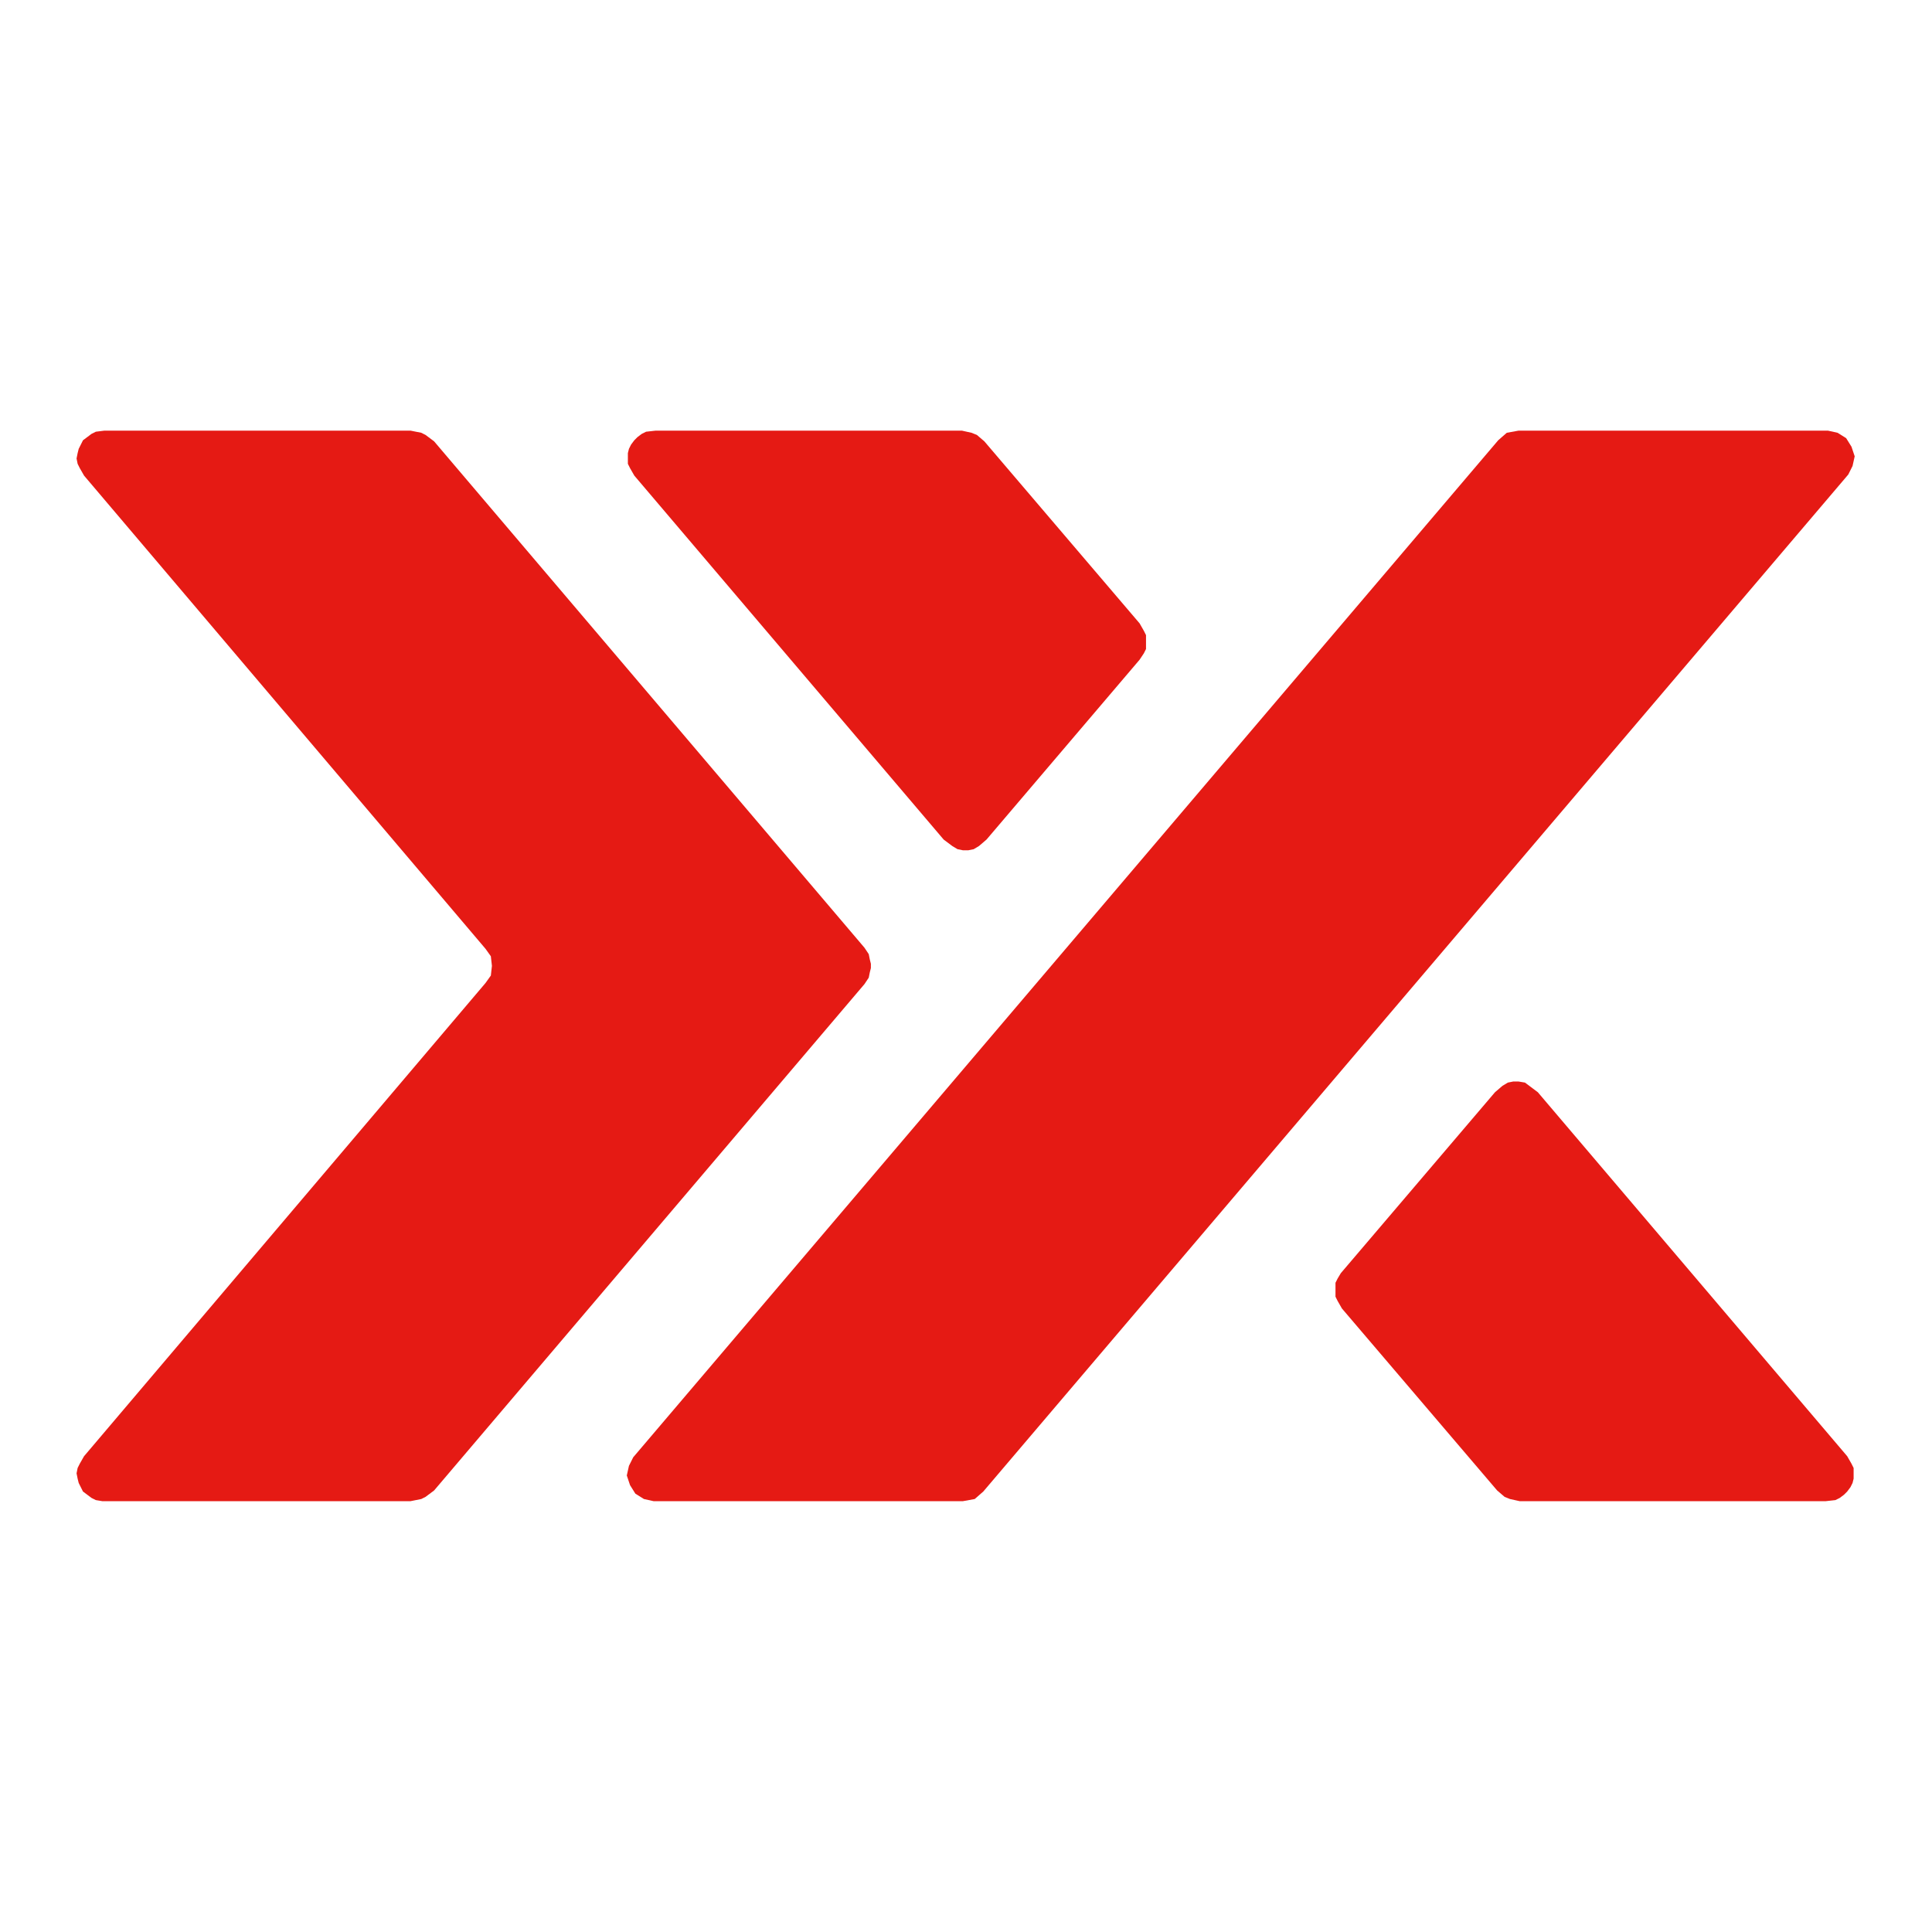
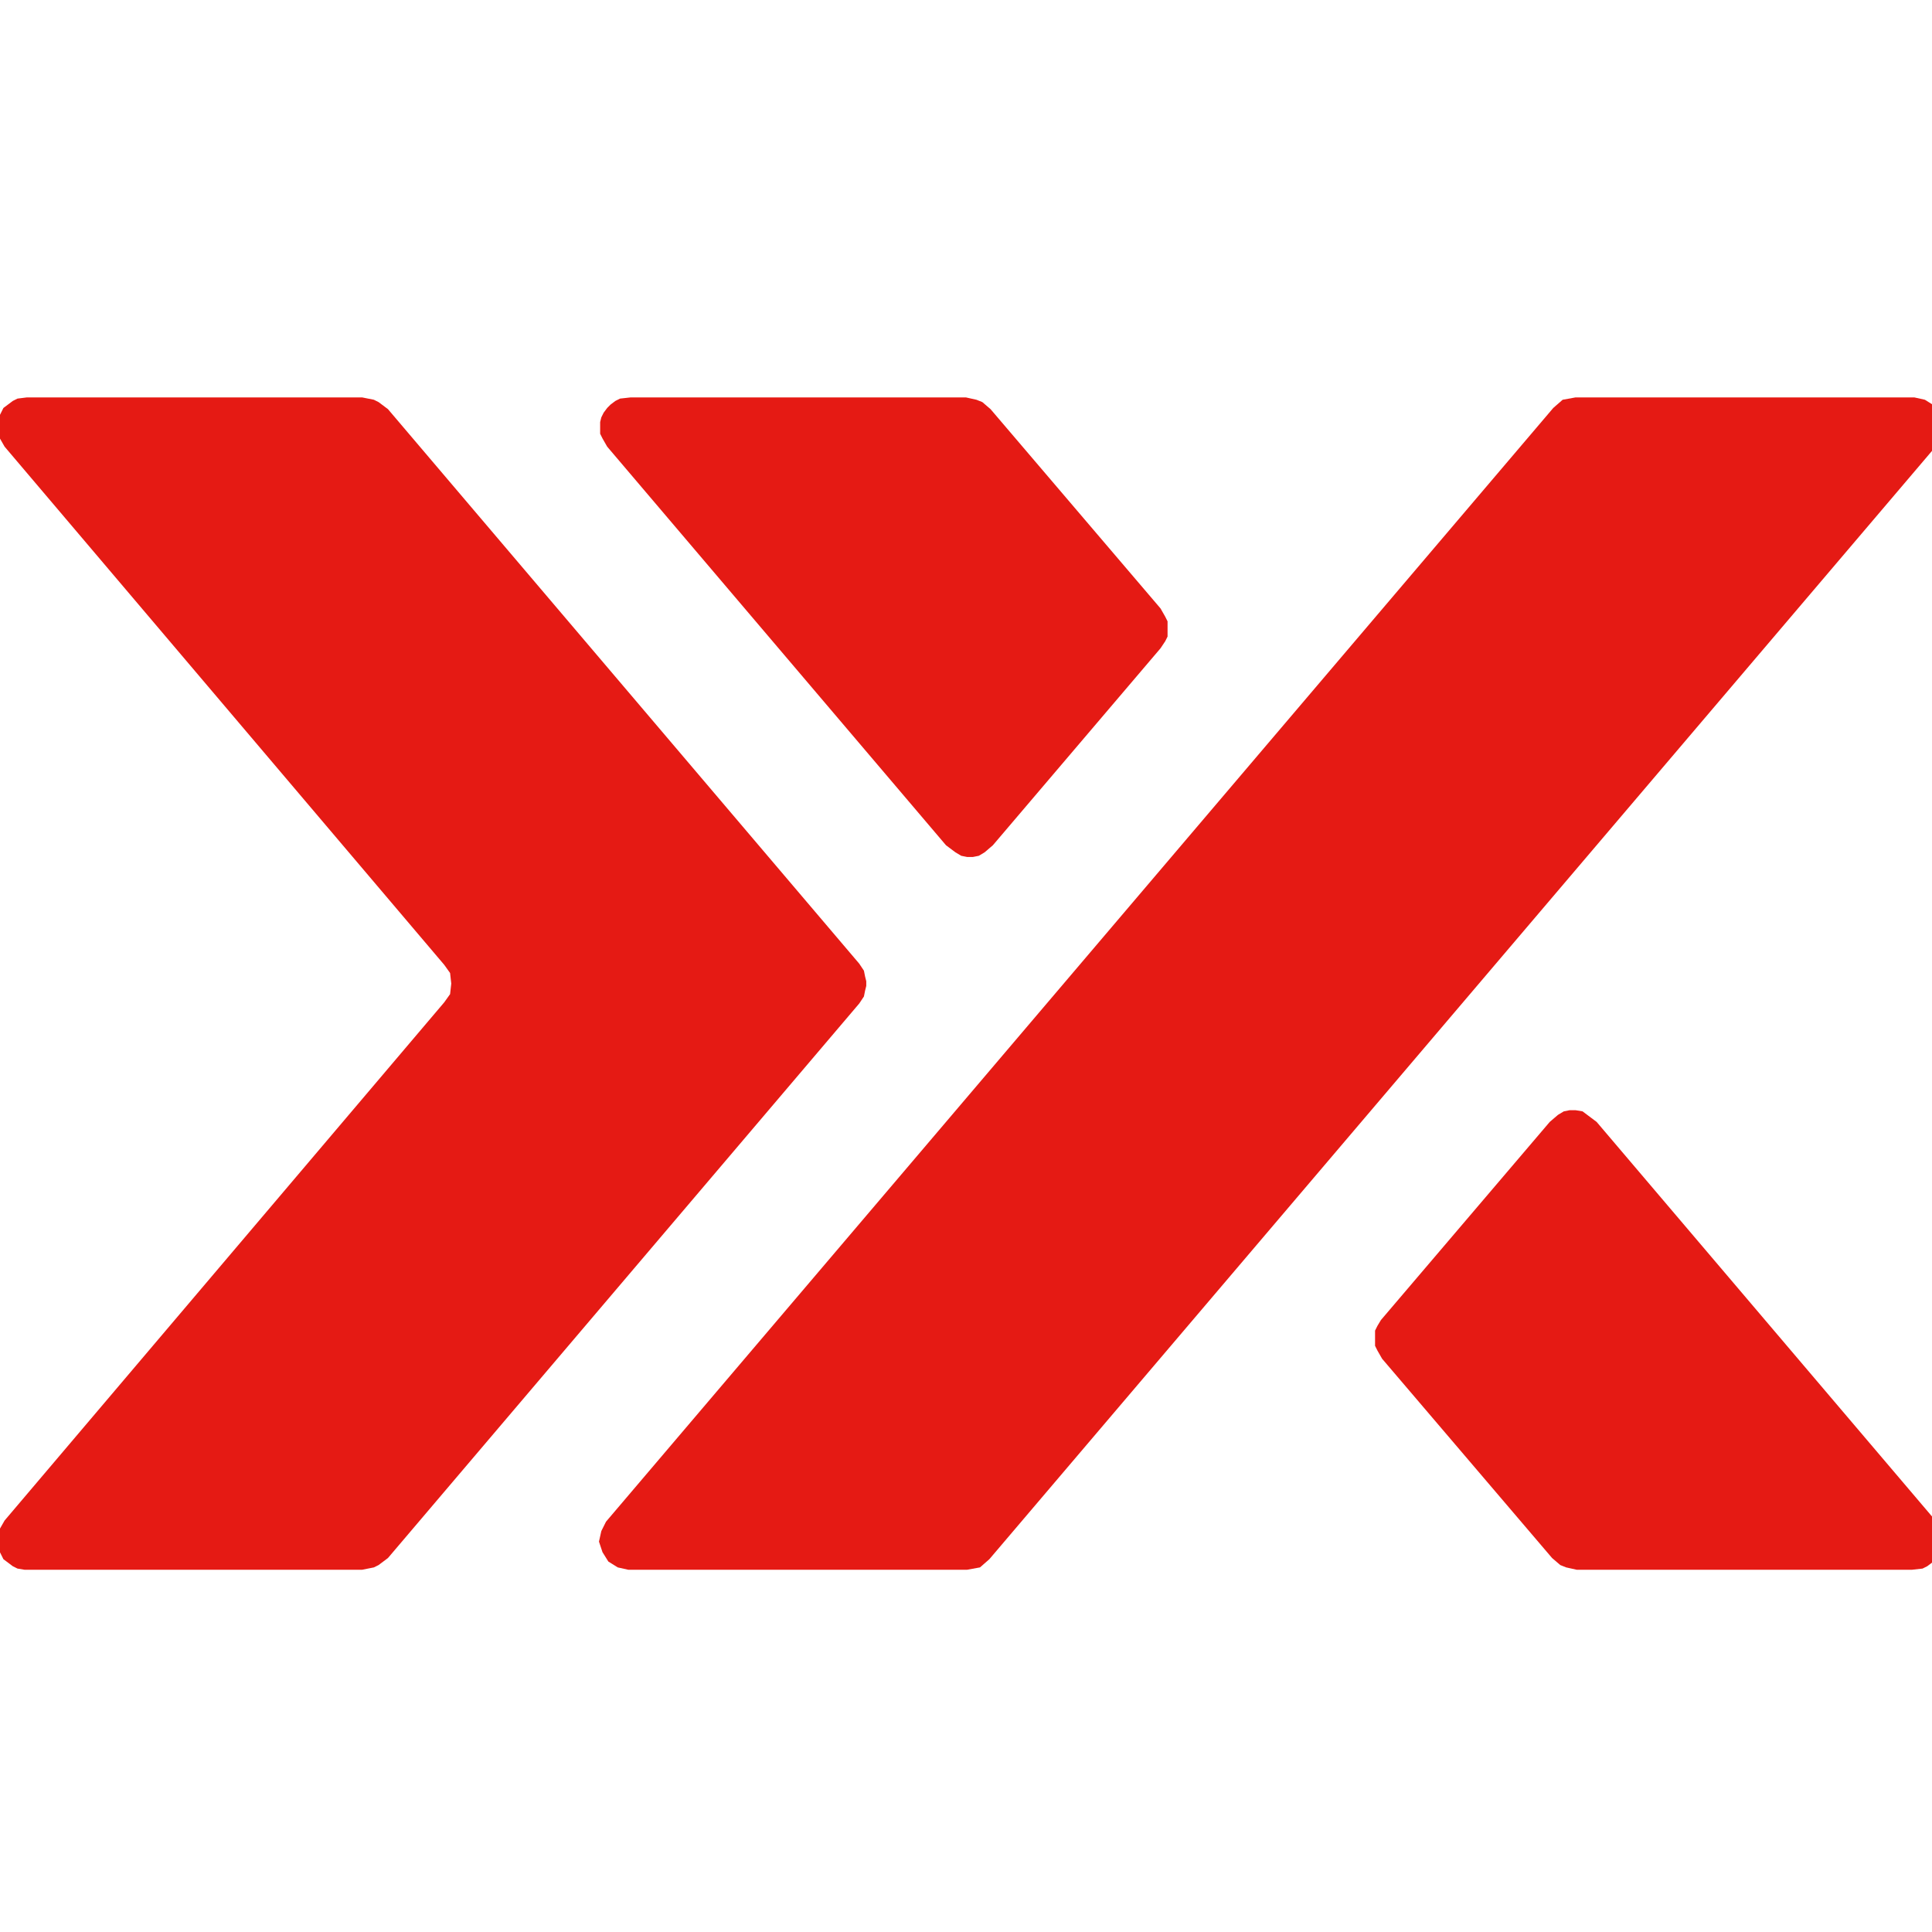
<svg xmlns="http://www.w3.org/2000/svg" viewBox="0 0 100 100" width="512" height="512">
-   <g transform="translate(-151.13 22.29) scale(0.5541)">
+   <g transform="translate(-170.03 20.57) scale(0.6068)">
    <path fill="#E51A14" fill-rule="evenodd" d="M416.4 61.8l-.8-.6-.4-.3-.6-.1-.5 0-.5 .1-.5 .3-.7 .6-14.4 16.9-.3 .5-.2 .4 0 .4 0 .5 0 .4 .2 .4 .4 .7 14.5 17 .7 .6 .5 .2 .9 .2 28.6 0 .9-.1 .4-.2 .4-.3 .3-.3 .3-.4 .2-.4 .1-.4 0-.5 0-.5-.2-.4-.4-.7zM334 0l-.9 .1-.4 .2-.4 .3-.3 .3-.3 .4-.2 .4-.1 .4 0 .5 0 .5 .2 .4 .4 .7 28.9 34 .8 .6 .5 .3 .5 .1 .5 0 .5-.1 .5-.3 .7-.6 14.3-16.8 .4-.6 .2-.4 0-.4 0-.5 0-.4-.2-.4-.4-.7-14.5-17-.7-.6-.5-.2-.9-.2zM280.6 95.8l-.4 .7-.2 .4-.1 .5 .1 .5 .1 .4 .2 .4 .2 .4 .4 .3 .4 .3 .4 .2 .6 .1 28.8 0 1-.2 .4-.2 .8-.6 40.2-47.3 .4-.6 .1-.5 .1-.4 0-.4-.1-.4-.1-.5-.4-.6-40.2-47.3-.8-.6-.4-.2-1-.2-28.6 0-.8 .1-.4 .2-.4 .3-.4 .3-.2 .4-.2 .4-.1 .4-.1 .5 .1 .5 .2 .4 .4 .7 37.5 44.2 .5 .7 .1 .9-.1 .9-.5 .7z" />
    <path fill="#E51A14" d="M331.9 95.9l-.4 .8-.2 .9 .3 .9 .5 .8 .8 .5 .9 .2 28.9 0 1.1-.2 .8-.7 80.8-95 .4-.8 .2-.9-.3-.9-.5-.8-.8-.5-.9-.2-28.9 0-1.1 .2-.8 .7z" />
  </g>
</svg>
